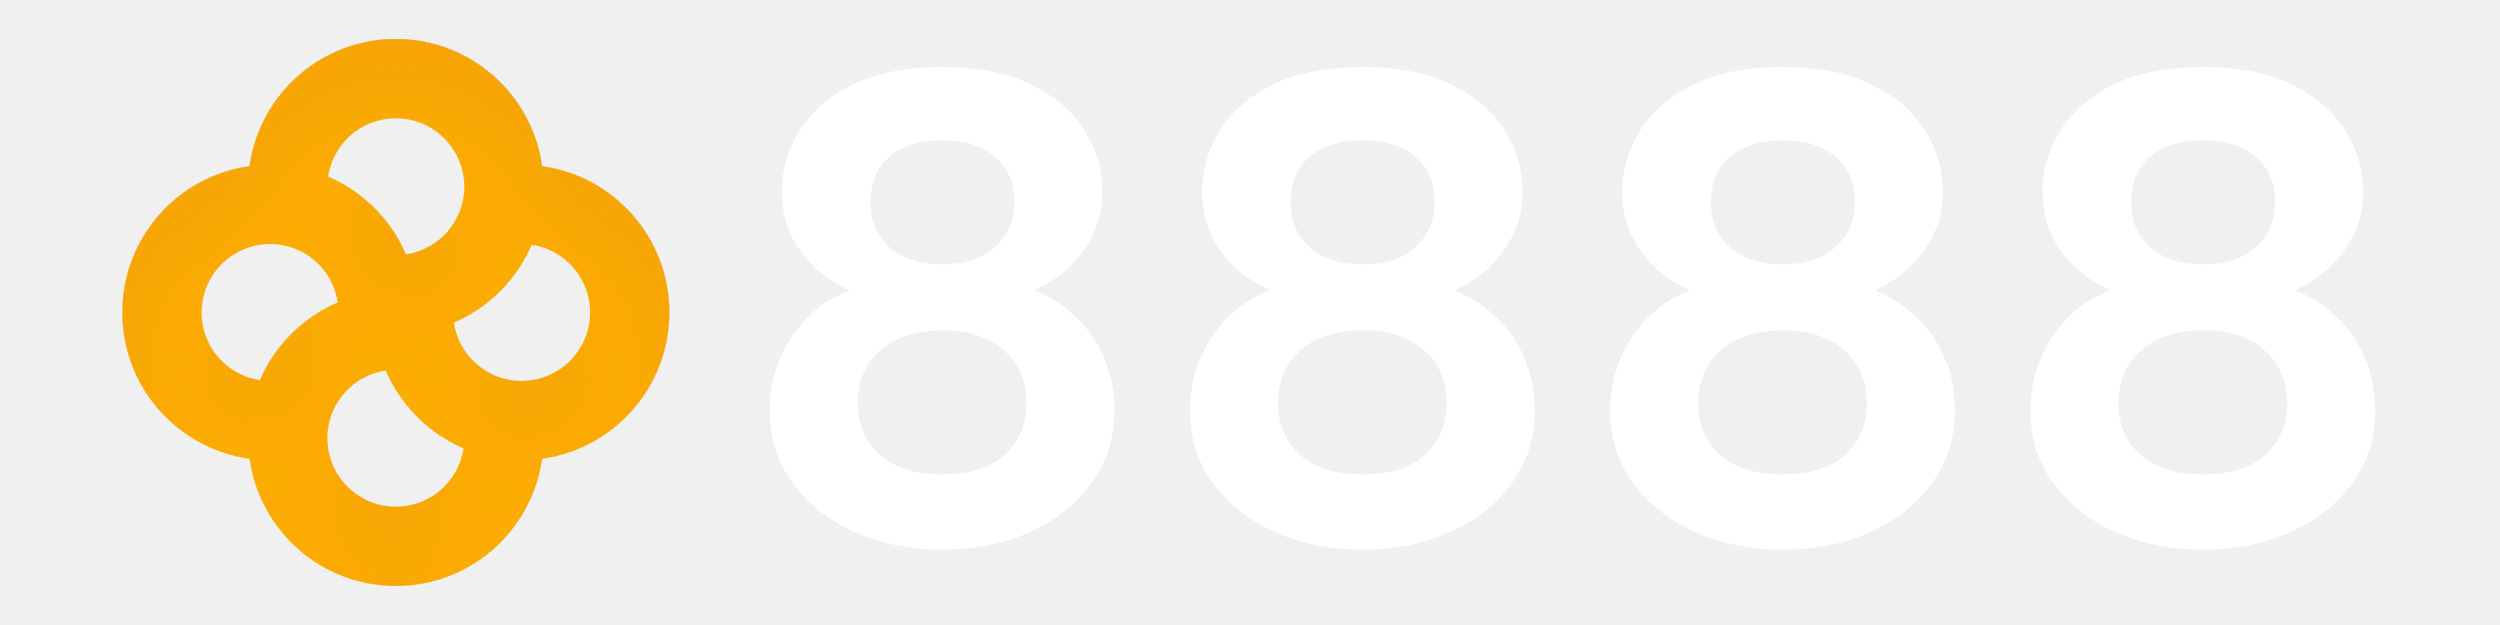
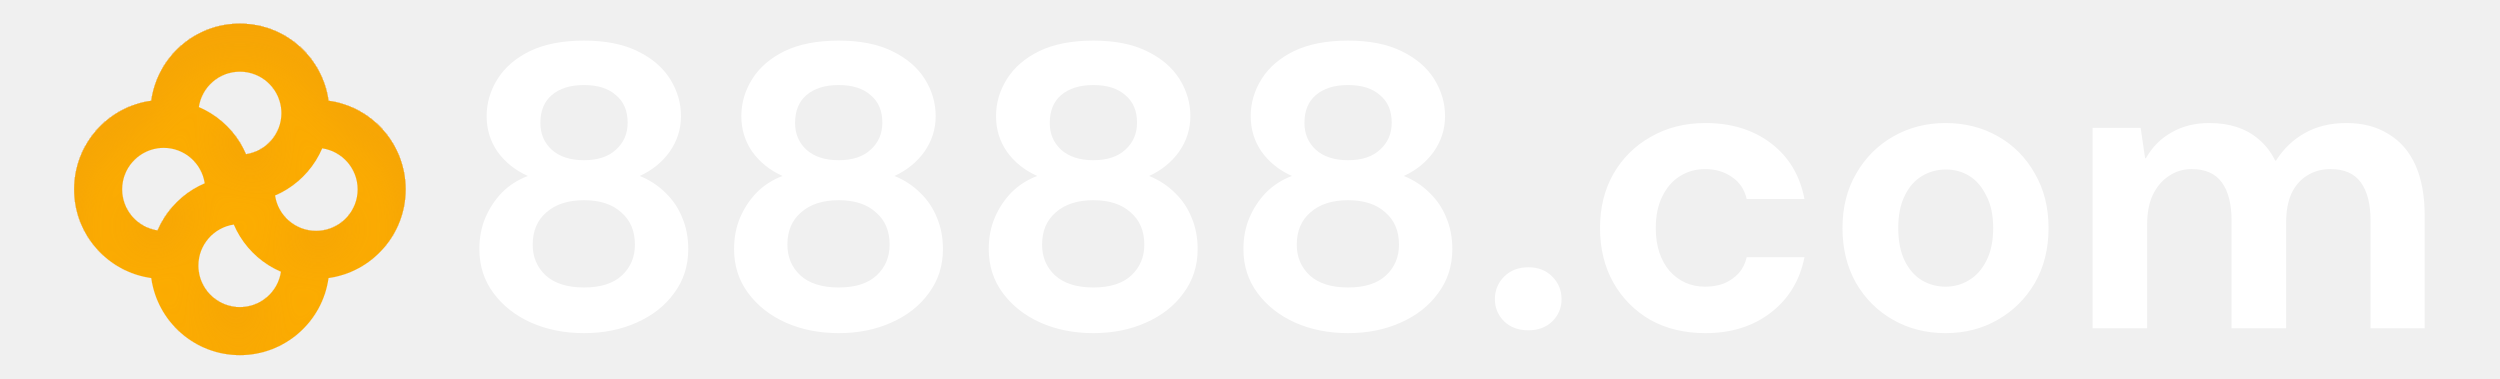
- <svg xmlns="http://www.w3.org/2000/svg" width="120" height="30" viewBox="0 0 120 30" fill="none">
-   <g filter="url(#filter0_i_133079_3246)">
+ <svg xmlns="http://www.w3.org/2000/svg" width="198" height="30" viewBox="0 0 198 30" fill="none">
+   <g filter="url(#filter0_i_133099_665)">
    <path d="M26.019 7.981C25.541 4.531 22.581 1.875 19 1.875C15.419 1.875 12.459 4.531 11.981 7.981C8.531 8.459 5.875 11.419 5.875 15C5.875 18.581 8.531 21.541 11.981 22.019C12.459 25.468 15.419 28.125 19 28.125C22.581 28.125 25.541 25.469 26.019 22.019C29.468 21.541 32.125 18.581 32.125 15C32.125 11.419 29.469 8.459 26.019 7.981ZM19 5.673C20.653 5.673 22.02 6.892 22.254 8.481C22.277 8.638 22.29 8.799 22.29 8.963C22.29 10.615 21.071 11.983 19.483 12.216C19.344 11.894 19.183 11.583 19 11.287C18.236 10.046 17.099 9.059 15.747 8.481C15.98 6.892 17.347 5.673 19 5.673H19ZM12.48 18.254C10.892 18.021 9.673 16.653 9.673 15C9.673 13.347 10.892 11.98 12.48 11.746C12.638 11.723 12.799 11.71 12.963 11.71C14.615 11.71 15.983 12.929 16.216 14.518C15.894 14.656 15.583 14.817 15.287 14.999C14.046 15.764 13.059 16.901 12.48 18.253V18.254ZM19 24.327C17.347 24.327 15.98 23.108 15.746 21.519C15.723 21.362 15.71 21.201 15.71 21.038C15.71 19.385 16.929 18.017 18.517 17.784C18.656 18.106 18.817 18.417 19 18.713C19.764 19.954 20.901 20.941 22.253 21.519C22.02 23.108 20.653 24.327 19 24.327H19ZM25.519 18.254C25.362 18.277 25.201 18.29 25.038 18.29C23.385 18.29 22.017 17.071 21.784 15.482C22.106 15.344 22.417 15.183 22.713 15.001C23.954 14.236 24.941 13.1 25.519 11.747C27.108 11.98 28.327 13.347 28.327 15.001C28.327 16.654 27.108 18.021 25.519 18.255V18.254Z" fill="#FDAD00" />
  </g>
-   <path d="M45.237 26.384C43.702 26.384 42.304 26.107 41.045 25.552C39.808 24.997 38.816 24.219 38.069 23.216C37.323 22.213 36.95 21.051 36.95 19.728C36.95 18.811 37.109 17.979 37.429 17.232C37.749 16.485 38.187 15.824 38.742 15.248C39.318 14.672 40 14.235 40.789 13.936C39.787 13.488 38.987 12.848 38.389 12.016C37.813 11.184 37.526 10.245 37.526 9.2C37.526 8.155 37.813 7.173 38.389 6.256C38.965 5.339 39.819 4.603 40.95 4.048C42.102 3.493 43.531 3.216 45.237 3.216C46.923 3.216 48.331 3.493 49.462 4.048C50.614 4.603 51.477 5.339 52.053 6.256C52.63 7.173 52.917 8.155 52.917 9.2C52.917 10.224 52.619 11.163 52.022 12.016C51.424 12.848 50.635 13.488 49.654 13.936C50.443 14.256 51.126 14.704 51.702 15.28C52.278 15.835 52.715 16.485 53.014 17.232C53.334 17.979 53.493 18.811 53.493 19.728C53.493 21.051 53.12 22.213 52.373 23.216C51.648 24.219 50.656 24.997 49.398 25.552C48.16 26.107 46.773 26.384 45.237 26.384ZM45.237 22.768C46.56 22.768 47.563 22.448 48.245 21.808C48.928 21.168 49.27 20.357 49.27 19.376C49.27 18.288 48.907 17.435 48.181 16.816C47.477 16.176 46.496 15.856 45.237 15.856C43.979 15.856 42.987 16.176 42.261 16.816C41.536 17.435 41.173 18.288 41.173 19.376C41.173 20.357 41.515 21.168 42.197 21.808C42.901 22.448 43.915 22.768 45.237 22.768ZM45.237 12.688C46.325 12.688 47.168 12.411 47.766 11.856C48.384 11.301 48.694 10.587 48.694 9.712C48.694 8.773 48.384 8.048 47.766 7.536C47.168 7.003 46.325 6.736 45.237 6.736C44.15 6.736 43.296 7.003 42.678 7.536C42.08 8.048 41.782 8.784 41.782 9.744C41.782 10.597 42.08 11.301 42.678 11.856C43.296 12.411 44.15 12.688 45.237 12.688ZM65.409 26.384C63.873 26.384 62.475 26.107 61.217 25.552C59.979 24.997 58.987 24.219 58.241 23.216C57.494 22.213 57.121 21.051 57.121 19.728C57.121 18.811 57.281 17.979 57.601 17.232C57.921 16.485 58.358 15.824 58.913 15.248C59.489 14.672 60.171 14.235 60.961 13.936C59.958 13.488 59.158 12.848 58.561 12.016C57.985 11.184 57.697 10.245 57.697 9.2C57.697 8.155 57.985 7.173 58.561 6.256C59.137 5.339 59.99 4.603 61.121 4.048C62.273 3.493 63.702 3.216 65.409 3.216C67.094 3.216 68.502 3.493 69.633 4.048C70.785 4.603 71.649 5.339 72.225 6.256C72.801 7.173 73.089 8.155 73.089 9.2C73.089 10.224 72.79 11.163 72.193 12.016C71.595 12.848 70.806 13.488 69.825 13.936C70.614 14.256 71.297 14.704 71.873 15.28C72.449 15.835 72.886 16.485 73.185 17.232C73.505 17.979 73.665 18.811 73.665 19.728C73.665 21.051 73.291 22.213 72.545 23.216C71.819 24.219 70.827 24.997 69.569 25.552C68.331 26.107 66.945 26.384 65.409 26.384ZM65.409 22.768C66.731 22.768 67.734 22.448 68.417 21.808C69.099 21.168 69.441 20.357 69.441 19.376C69.441 18.288 69.078 17.435 68.353 16.816C67.649 16.176 66.667 15.856 65.409 15.856C64.15 15.856 63.158 16.176 62.433 16.816C61.707 17.435 61.345 18.288 61.345 19.376C61.345 20.357 61.686 21.168 62.369 21.808C63.073 22.448 64.086 22.768 65.409 22.768ZM65.409 12.688C66.497 12.688 67.339 12.411 67.937 11.856C68.555 11.301 68.865 10.587 68.865 9.712C68.865 8.773 68.555 8.048 67.937 7.536C67.339 7.003 66.497 6.736 65.409 6.736C64.321 6.736 63.467 7.003 62.849 7.536C62.251 8.048 61.953 8.784 61.953 9.744C61.953 10.597 62.251 11.301 62.849 11.856C63.467 12.411 64.321 12.688 65.409 12.688ZM85.58 26.384C84.044 26.384 82.647 26.107 81.388 25.552C80.151 24.997 79.159 24.219 78.412 23.216C77.665 22.213 77.292 21.051 77.292 19.728C77.292 18.811 77.452 17.979 77.772 17.232C78.092 16.485 78.529 15.824 79.084 15.248C79.66 14.672 80.343 14.235 81.132 13.936C80.129 13.488 79.329 12.848 78.732 12.016C78.156 11.184 77.868 10.245 77.868 9.2C77.868 8.155 78.156 7.173 78.732 6.256C79.308 5.339 80.161 4.603 81.292 4.048C82.444 3.493 83.873 3.216 85.58 3.216C87.265 3.216 88.673 3.493 89.804 4.048C90.956 4.603 91.82 5.339 92.396 6.256C92.972 7.173 93.26 8.155 93.26 9.2C93.26 10.224 92.961 11.163 92.364 12.016C91.767 12.848 90.977 13.488 89.996 13.936C90.785 14.256 91.468 14.704 92.044 15.28C92.62 15.835 93.057 16.485 93.356 17.232C93.676 17.979 93.836 18.811 93.836 19.728C93.836 21.051 93.463 22.213 92.716 23.216C91.991 24.219 90.999 24.997 89.74 25.552C88.503 26.107 87.116 26.384 85.58 26.384ZM85.58 22.768C86.903 22.768 87.905 22.448 88.588 21.808C89.271 21.168 89.612 20.357 89.612 19.376C89.612 18.288 89.249 17.435 88.524 16.816C87.82 16.176 86.839 15.856 85.58 15.856C84.321 15.856 83.329 16.176 82.604 16.816C81.879 17.435 81.516 18.288 81.516 19.376C81.516 20.357 81.857 21.168 82.54 21.808C83.244 22.448 84.257 22.768 85.58 22.768ZM85.58 12.688C86.668 12.688 87.511 12.411 88.108 11.856C88.727 11.301 89.036 10.587 89.036 9.712C89.036 8.773 88.727 8.048 88.108 7.536C87.511 7.003 86.668 6.736 85.58 6.736C84.492 6.736 83.639 7.003 83.02 7.536C82.423 8.048 82.124 8.784 82.124 9.744C82.124 10.597 82.423 11.301 83.02 11.856C83.639 12.411 84.492 12.688 85.58 12.688ZM105.751 26.384C104.215 26.384 102.818 26.107 101.559 25.552C100.322 24.997 99.33 24.219 98.583 23.216C97.837 22.213 97.463 21.051 97.463 19.728C97.463 18.811 97.623 17.979 97.943 17.232C98.263 16.485 98.701 15.824 99.255 15.248C99.831 14.672 100.514 14.235 101.303 13.936C100.301 13.488 99.501 12.848 98.903 12.016C98.327 11.184 98.039 10.245 98.039 9.2C98.039 8.155 98.327 7.173 98.903 6.256C99.479 5.339 100.333 4.603 101.463 4.048C102.615 3.493 104.045 3.216 105.751 3.216C107.437 3.216 108.845 3.493 109.975 4.048C111.127 4.603 111.991 5.339 112.567 6.256C113.143 7.173 113.431 8.155 113.431 9.2C113.431 10.224 113.133 11.163 112.535 12.016C111.938 12.848 111.149 13.488 110.167 13.936C110.957 14.256 111.639 14.704 112.215 15.28C112.791 15.835 113.229 16.485 113.527 17.232C113.847 17.979 114.007 18.811 114.007 19.728C114.007 21.051 113.634 22.213 112.887 23.216C112.162 24.219 111.17 24.997 109.911 25.552C108.674 26.107 107.287 26.384 105.751 26.384ZM105.751 22.768C107.074 22.768 108.077 22.448 108.759 21.808C109.442 21.168 109.783 20.357 109.783 19.376C109.783 18.288 109.421 17.435 108.695 16.816C107.991 16.176 107.01 15.856 105.751 15.856C104.493 15.856 103.501 16.176 102.775 16.816C102.05 17.435 101.687 18.288 101.687 19.376C101.687 20.357 102.029 21.168 102.711 21.808C103.415 22.448 104.429 22.768 105.751 22.768ZM105.751 12.688C106.839 12.688 107.682 12.411 108.279 11.856C108.898 11.301 109.207 10.587 109.207 9.712C109.207 8.773 108.898 8.048 108.279 7.536C107.682 7.003 106.839 6.736 105.751 6.736C104.663 6.736 103.81 7.003 103.191 7.536C102.594 8.048 102.295 8.784 102.295 9.744C102.295 10.597 102.594 11.301 103.191 11.856C103.81 12.411 104.663 12.688 105.751 12.688Z" fill="white" />
+   <path d="M46.254 26.384C44.718 26.384 43.321 26.107 42.062 25.552C40.825 24.997 39.833 24.219 39.086 23.216C38.34 22.213 37.966 21.051 37.966 19.728C37.966 18.811 38.126 17.979 38.446 17.232C38.766 16.485 39.204 15.824 39.758 15.248C40.334 14.672 41.017 14.235 41.806 13.936C40.804 13.488 40.004 12.848 39.406 12.016C38.83 11.184 38.542 10.245 38.542 9.2C38.542 8.155 38.83 7.173 39.406 6.256C39.982 5.339 40.836 4.603 41.966 4.048C43.118 3.493 44.548 3.216 46.254 3.216C47.94 3.216 49.348 3.493 50.478 4.048C51.63 4.603 52.494 5.339 53.07 6.256C53.646 7.173 53.934 8.155 53.934 9.2C53.934 10.224 53.636 11.163 53.038 12.016C52.441 12.848 51.652 13.488 50.67 13.936C51.46 14.256 52.142 14.704 52.718 15.28C53.294 15.835 53.732 16.485 54.03 17.232C54.35 17.979 54.51 18.811 54.51 19.728C54.51 21.051 54.137 22.213 53.39 23.216C52.665 24.219 51.673 24.997 50.414 25.552C49.177 26.107 47.79 26.384 46.254 26.384ZM46.254 22.768C47.577 22.768 48.58 22.448 49.262 21.808C49.945 21.168 50.286 20.357 50.286 19.376C50.286 18.288 49.924 17.435 49.198 16.816C48.494 16.176 47.513 15.856 46.254 15.856C44.996 15.856 44.004 16.176 43.278 16.816C42.553 17.435 42.19 18.288 42.19 19.376C42.19 20.357 42.532 21.168 43.214 21.808C43.918 22.448 44.932 22.768 46.254 22.768ZM46.254 12.688C47.342 12.688 48.185 12.411 48.782 11.856C49.401 11.301 49.71 10.587 49.71 9.712C49.71 8.773 49.401 8.048 48.782 7.536C48.185 7.003 47.342 6.736 46.254 6.736C45.166 6.736 44.313 7.003 43.694 7.536C43.097 8.048 42.798 8.784 42.798 9.744C42.798 10.597 43.097 11.301 43.694 11.856C44.313 12.411 45.166 12.688 46.254 12.688ZM66.426 26.384C64.89 26.384 63.492 26.107 62.234 25.552C60.996 24.997 60.004 24.219 59.258 23.216C58.511 22.213 58.138 21.051 58.138 19.728C58.138 18.811 58.298 17.979 58.618 17.232C58.938 16.485 59.375 15.824 59.93 15.248C60.506 14.672 61.188 14.235 61.978 13.936C60.975 13.488 60.175 12.848 59.578 12.016C59.002 11.184 58.714 10.245 58.714 9.2C58.714 8.155 59.002 7.173 59.578 6.256C60.154 5.339 61.007 4.603 62.138 4.048C63.29 3.493 64.719 3.216 66.426 3.216C68.111 3.216 69.519 3.493 70.65 4.048C71.802 4.603 72.666 5.339 73.242 6.256C73.818 7.173 74.106 8.155 74.106 9.2C74.106 10.224 73.807 11.163 73.21 12.016C72.612 12.848 71.823 13.488 70.842 13.936C71.631 14.256 72.314 14.704 72.89 15.28C73.466 15.835 73.903 16.485 74.202 17.232C74.522 17.979 74.682 18.811 74.682 19.728C74.682 21.051 74.308 22.213 73.562 23.216C72.836 24.219 71.844 24.997 70.586 25.552C69.348 26.107 67.962 26.384 66.426 26.384ZM66.426 22.768C67.748 22.768 68.751 22.448 69.434 21.808C70.116 21.168 70.458 20.357 70.458 19.376C70.458 18.288 70.095 17.435 69.37 16.816C68.666 16.176 67.684 15.856 66.426 15.856C65.167 15.856 64.175 16.176 63.45 16.816C62.724 17.435 62.362 18.288 62.362 19.376C62.362 20.357 62.703 21.168 63.386 21.808C64.09 22.448 65.103 22.768 66.426 22.768ZM66.426 12.688C67.514 12.688 68.356 12.411 68.954 11.856C69.572 11.301 69.882 10.587 69.882 9.712C69.882 8.773 69.572 8.048 68.954 7.536C68.356 7.003 67.514 6.736 66.426 6.736C65.338 6.736 64.484 7.003 63.866 7.536C63.268 8.048 62.97 8.784 62.97 9.744C62.97 10.597 63.268 11.301 63.866 11.856C64.484 12.411 65.338 12.688 66.426 12.688ZM86.597 26.384C85.061 26.384 83.663 26.107 82.405 25.552C81.168 24.997 80.175 24.219 79.429 23.216C78.682 22.213 78.309 21.051 78.309 19.728C78.309 18.811 78.469 17.979 78.789 17.232C79.109 16.485 79.546 15.824 80.101 15.248C80.677 14.672 81.359 14.235 82.149 13.936C81.146 13.488 80.346 12.848 79.749 12.016C79.173 11.184 78.885 10.245 78.885 9.2C78.885 8.155 79.173 7.173 79.749 6.256C80.325 5.339 81.178 4.603 82.309 4.048C83.461 3.493 84.89 3.216 86.597 3.216C88.282 3.216 89.69 3.493 90.821 4.048C91.973 4.603 92.837 5.339 93.413 6.256C93.989 7.173 94.277 8.155 94.277 9.2C94.277 10.224 93.978 11.163 93.381 12.016C92.784 12.848 91.994 13.488 91.013 13.936C91.802 14.256 92.485 14.704 93.061 15.28C93.637 15.835 94.074 16.485 94.373 17.232C94.693 17.979 94.853 18.811 94.853 19.728C94.853 21.051 94.48 22.213 93.733 23.216C93.007 24.219 92.016 24.997 90.757 25.552C89.519 26.107 88.133 26.384 86.597 26.384ZM86.597 22.768C87.919 22.768 88.922 22.448 89.605 21.808C90.287 21.168 90.629 20.357 90.629 19.376C90.629 18.288 90.266 17.435 89.541 16.816C88.837 16.176 87.856 15.856 86.597 15.856C85.338 15.856 84.346 16.176 83.621 16.816C82.895 17.435 82.533 18.288 82.533 19.376C82.533 20.357 82.874 21.168 83.557 21.808C84.261 22.448 85.274 22.768 86.597 22.768ZM86.597 12.688C87.685 12.688 88.528 12.411 89.125 11.856C89.743 11.301 90.053 10.587 90.053 9.712C90.053 8.773 89.743 8.048 89.125 7.536C88.528 7.003 87.685 6.736 86.597 6.736C85.509 6.736 84.656 7.003 84.037 7.536C83.439 8.048 83.141 8.784 83.141 9.744C83.141 10.597 83.439 11.301 84.037 11.856C84.656 12.411 85.509 12.688 86.597 12.688ZM106.768 26.384C105.232 26.384 103.835 26.107 102.576 25.552C101.339 24.997 100.347 24.219 99.6 23.216C98.853 22.213 98.48 21.051 98.48 19.728C98.48 18.811 98.64 17.979 98.96 17.232C99.28 16.485 99.718 15.824 100.272 15.248C100.848 14.672 101.531 14.235 102.32 13.936C101.317 13.488 100.517 12.848 99.92 12.016C99.344 11.184 99.056 10.245 99.056 9.2C99.056 8.155 99.344 7.173 99.92 6.256C100.496 5.339 101.349 4.603 102.48 4.048C103.632 3.493 105.061 3.216 106.768 3.216C108.453 3.216 109.861 3.493 110.992 4.048C112.144 4.603 113.008 5.339 113.584 6.256C114.16 7.173 114.448 8.155 114.448 9.2C114.448 10.224 114.149 11.163 113.552 12.016C112.955 12.848 112.165 13.488 111.184 13.936C111.973 14.256 112.656 14.704 113.232 15.28C113.808 15.835 114.245 16.485 114.544 17.232C114.864 17.979 115.024 18.811 115.024 19.728C115.024 21.051 114.651 22.213 113.904 23.216C113.179 24.219 112.187 24.997 110.928 25.552C109.691 26.107 108.304 26.384 106.768 26.384ZM106.768 22.768C108.091 22.768 109.093 22.448 109.776 21.808C110.459 21.168 110.8 20.357 110.8 19.376C110.8 18.288 110.437 17.435 109.712 16.816C109.008 16.176 108.027 15.856 106.768 15.856C105.509 15.856 104.517 16.176 103.792 16.816C103.067 17.435 102.704 18.288 102.704 19.376C102.704 20.357 103.045 21.168 103.728 21.808C104.432 22.448 105.445 22.768 106.768 22.768ZM106.768 12.688C107.856 12.688 108.699 12.411 109.296 11.856C109.915 11.301 110.224 10.587 110.224 9.712C110.224 8.773 109.915 8.048 109.296 7.536C108.699 7.003 107.856 6.736 106.768 6.736C105.68 6.736 104.827 7.003 104.208 7.536C103.611 8.048 103.312 8.784 103.312 9.744C103.312 10.597 103.611 11.301 104.208 11.856C104.827 12.411 105.68 12.688 106.768 12.688ZM121.051 26.16C120.262 26.16 119.622 25.925 119.131 25.456C118.641 24.965 118.395 24.379 118.395 23.696C118.395 22.992 118.641 22.395 119.131 21.904C119.622 21.413 120.262 21.168 121.051 21.168C121.819 21.168 122.449 21.413 122.939 21.904C123.43 22.395 123.675 22.992 123.675 23.696C123.675 24.379 123.43 24.965 122.939 25.456C122.449 25.925 121.819 26.16 121.051 26.16ZM135.074 26.384C133.41 26.384 131.949 26.032 130.69 25.328C129.453 24.603 128.482 23.621 127.778 22.384C127.074 21.125 126.722 19.685 126.722 18.064C126.722 16.443 127.074 15.013 127.778 13.776C128.503 12.517 129.495 11.536 130.754 10.832C132.013 10.107 133.453 9.744 135.074 9.744C137.122 9.744 138.85 10.277 140.258 11.344C141.666 12.411 142.551 13.883 142.914 15.76H138.338C138.167 15.013 137.783 14.437 137.186 14.032C136.589 13.605 135.874 13.392 135.042 13.392C134.295 13.392 133.623 13.584 133.026 13.968C132.45 14.331 131.991 14.864 131.65 15.568C131.309 16.251 131.138 17.083 131.138 18.064C131.138 18.789 131.234 19.44 131.426 20.016C131.618 20.571 131.885 21.051 132.226 21.456C132.589 21.861 133.005 22.171 133.474 22.384C133.943 22.597 134.466 22.704 135.042 22.704C135.597 22.704 136.098 22.619 136.546 22.448C136.994 22.256 137.378 21.989 137.698 21.648C138.018 21.285 138.231 20.859 138.338 20.368H142.914C142.551 22.203 141.666 23.664 140.258 24.752C138.85 25.84 137.122 26.384 135.074 26.384ZM154.085 26.384C152.549 26.384 151.162 26.032 149.925 25.328C148.687 24.624 147.706 23.643 146.981 22.384C146.277 21.125 145.925 19.685 145.925 18.064C145.925 16.421 146.287 14.981 147.013 13.744C147.738 12.485 148.719 11.504 149.957 10.8C151.194 10.096 152.57 9.744 154.085 9.744C155.621 9.744 157.007 10.096 158.245 10.8C159.482 11.504 160.453 12.485 161.157 13.744C161.882 14.981 162.245 16.421 162.245 18.064C162.245 19.707 161.882 21.157 161.157 22.416C160.431 23.653 159.45 24.624 158.213 25.328C156.997 26.032 155.621 26.384 154.085 26.384ZM154.085 22.704C154.767 22.704 155.386 22.533 155.941 22.192C156.517 21.851 156.975 21.339 157.317 20.656C157.679 19.952 157.861 19.088 157.861 18.064C157.861 17.04 157.679 16.187 157.317 15.504C156.975 14.8 156.527 14.277 155.973 13.936C155.418 13.595 154.799 13.424 154.117 13.424C153.434 13.424 152.805 13.595 152.229 13.936C151.653 14.277 151.194 14.8 150.853 15.504C150.511 16.187 150.341 17.04 150.341 18.064C150.341 19.088 150.511 19.952 150.853 20.656C151.194 21.339 151.642 21.851 152.197 22.192C152.773 22.533 153.402 22.704 154.085 22.704ZM165.732 26V10.128H169.54L169.892 12.528H169.956C170.468 11.632 171.151 10.949 172.004 10.48C172.857 9.989 173.849 9.744 174.98 9.744C175.791 9.744 176.516 9.851 177.156 10.064C177.817 10.277 178.404 10.608 178.916 11.056C179.428 11.483 179.855 12.037 180.196 12.72H180.26C180.857 11.781 181.615 11.056 182.532 10.544C183.471 10.011 184.569 9.744 185.828 9.744C187.129 9.744 188.239 10.032 189.156 10.608C190.095 11.163 190.809 11.984 191.3 13.072C191.791 14.16 192.036 15.504 192.036 17.104V26H187.748V17.488C187.748 16.165 187.492 15.152 186.98 14.448C186.468 13.744 185.668 13.392 184.58 13.392C183.876 13.392 183.257 13.563 182.724 13.904C182.191 14.224 181.775 14.704 181.476 15.344C181.199 15.963 181.06 16.731 181.06 17.648V26H176.74V17.488C176.74 16.165 176.484 15.152 175.972 14.448C175.46 13.744 174.66 13.392 173.572 13.392C172.911 13.392 172.313 13.573 171.78 13.936C171.247 14.277 170.82 14.779 170.5 15.44C170.201 16.08 170.052 16.869 170.052 17.808V26H165.732Z" fill="white" />
  <defs>
-     <filter id="filter0_i_133079_3246" x="5.875" y="1.875" width="26.25" height="29.25" filterUnits="userSpaceOnUse" color-interpolation-filters="sRGB">
+     <filter id="filter0_i_133099_665" x="5.875" y="1.875" width="26.25" height="29.25" filterUnits="userSpaceOnUse" color-interpolation-filters="sRGB">
      <feFlood flood-opacity="0" result="BackgroundImageFix" />
      <feBlend mode="normal" in="SourceGraphic" in2="BackgroundImageFix" result="shape" />
      <feColorMatrix in="SourceAlpha" type="matrix" values="0 0 0 0 0 0 0 0 0 0 0 0 0 0 0 0 0 0 127 0" result="hardAlpha" />
      <feOffset dy="3" />
      <feGaussianBlur stdDeviation="2" />
      <feComposite in2="hardAlpha" operator="arithmetic" k2="-1" k3="1" />
      <feColorMatrix type="matrix" values="0 0 0 0 0.892 0 0 0 0 0.565 0 0 0 0 0.074 0 0 0 0.3 0" />
-       <feBlend mode="normal" in2="shape" result="effect1_innerShadow_133079_3246" />
+       <feBlend mode="normal" in2="shape" result="effect1_innerShadow_133099_665" />
    </filter>
  </defs>
</svg>
